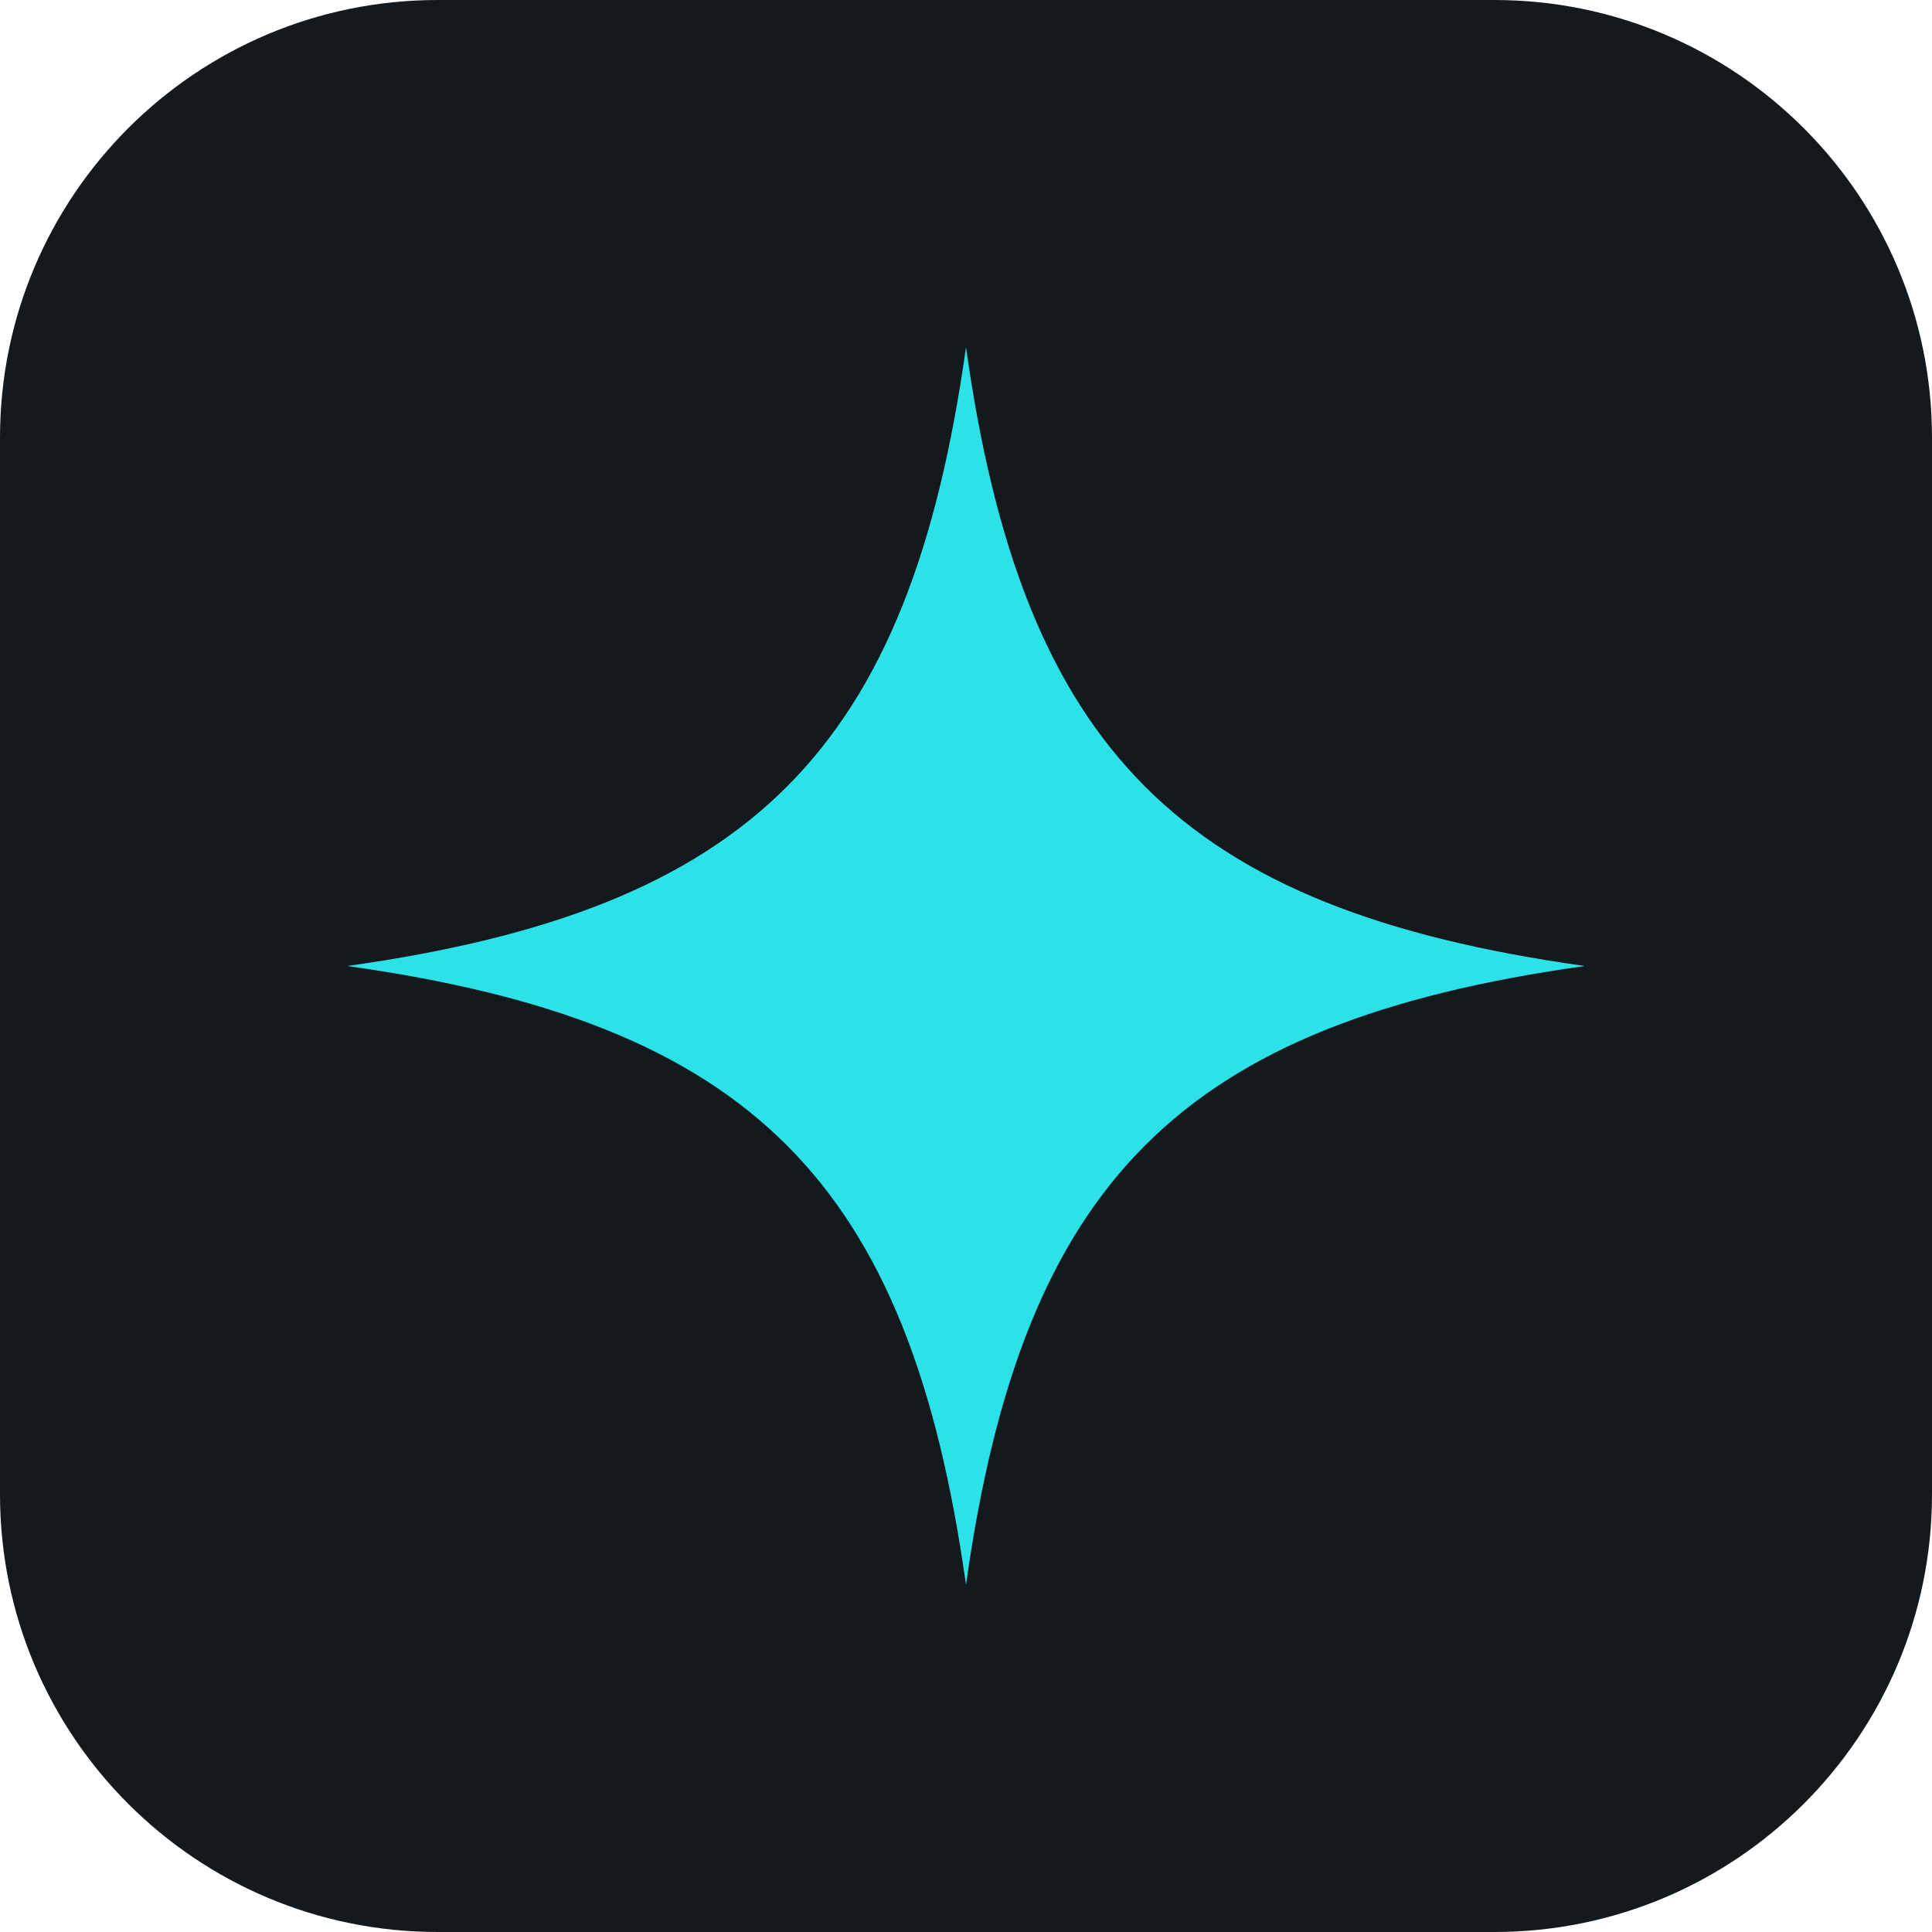
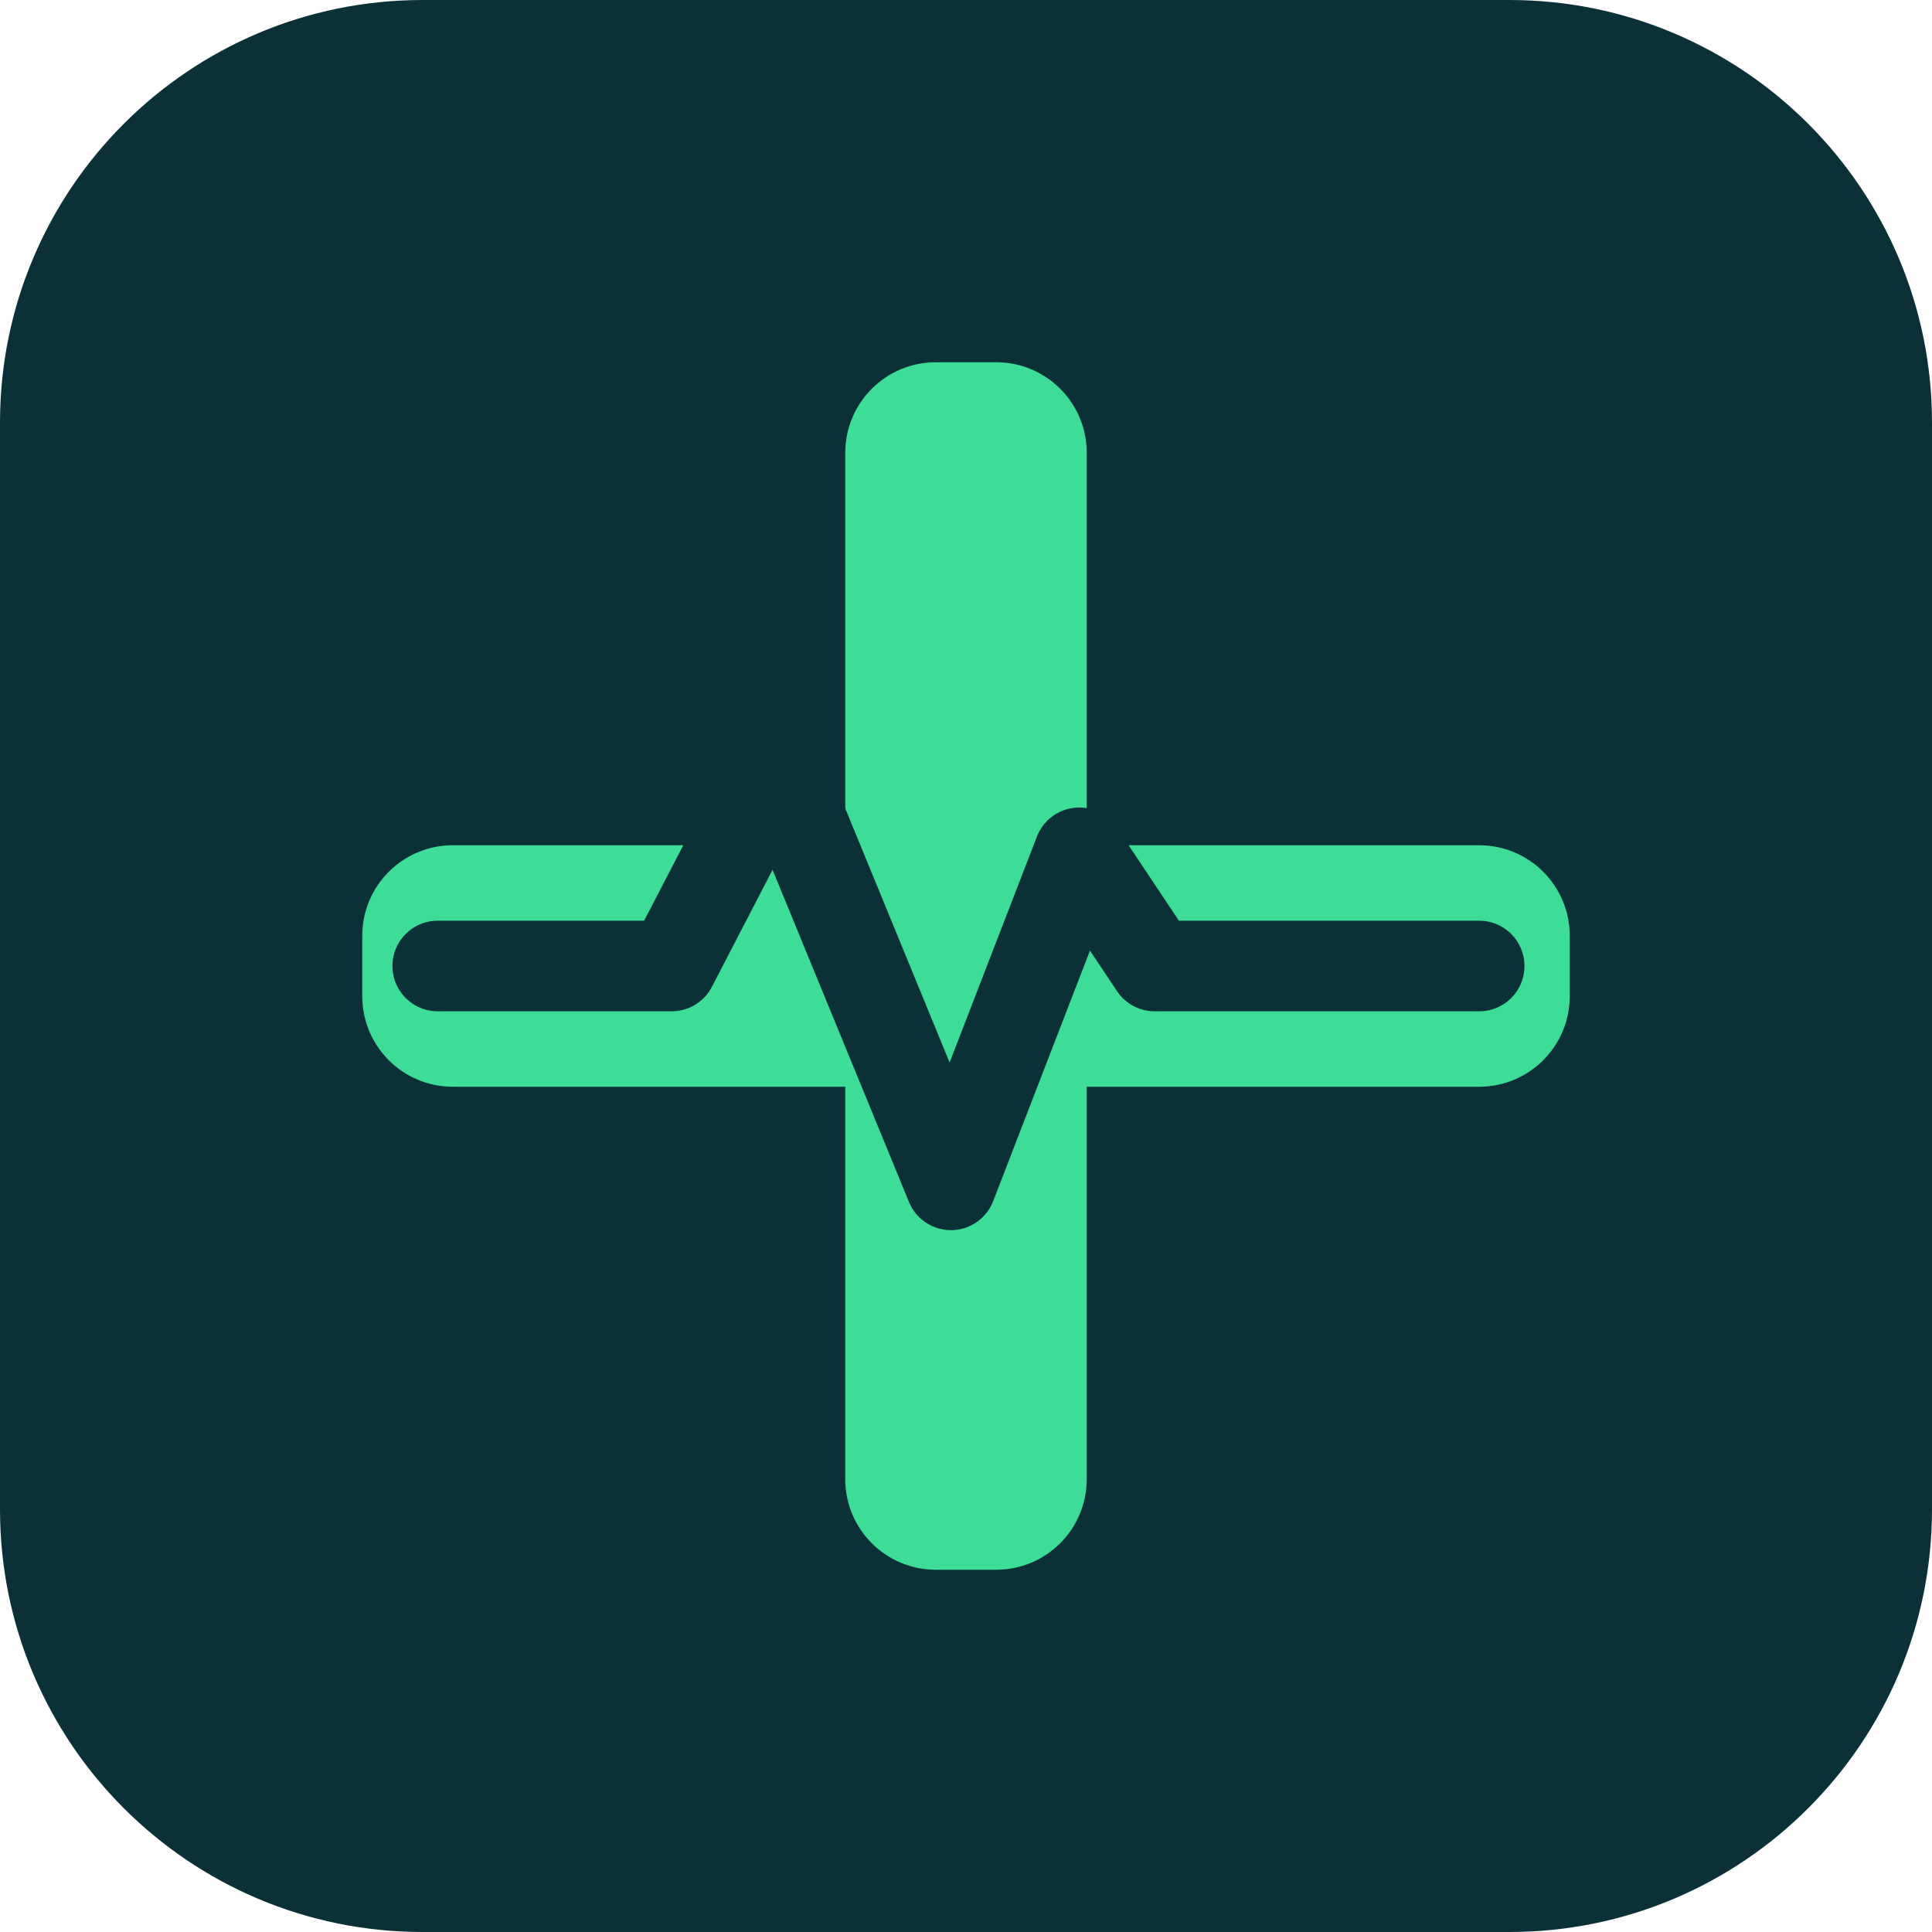
<svg xmlns="http://www.w3.org/2000/svg" viewBox="0 0 512 512">
-   <rect width="512" height="512" rx="116" fill="#13191c" />
-   <path d="M256 92C271 199 313 241 420 256C313 271 271 313 256 420C241 313 199 271 92 256C199 241 241 199 256 92Z" fill="#2ce2e8" />
+   <rect width="512" height="512" rx="112" fill="#0b3038" />
+   <g fill="#3ddc97">
+     <rect x="224" y="96" width="64" height="320" rx="24" />
+     <rect x="96" y="224" width="320" height="64" rx="24" />
+   </g>
+   <path d="M116 256h62l28-54 46 112 34-88 20 30h86" fill="none" stroke="#0b3038" stroke-width="24" stroke-linecap="round" stroke-linejoin="round" />
</svg>
